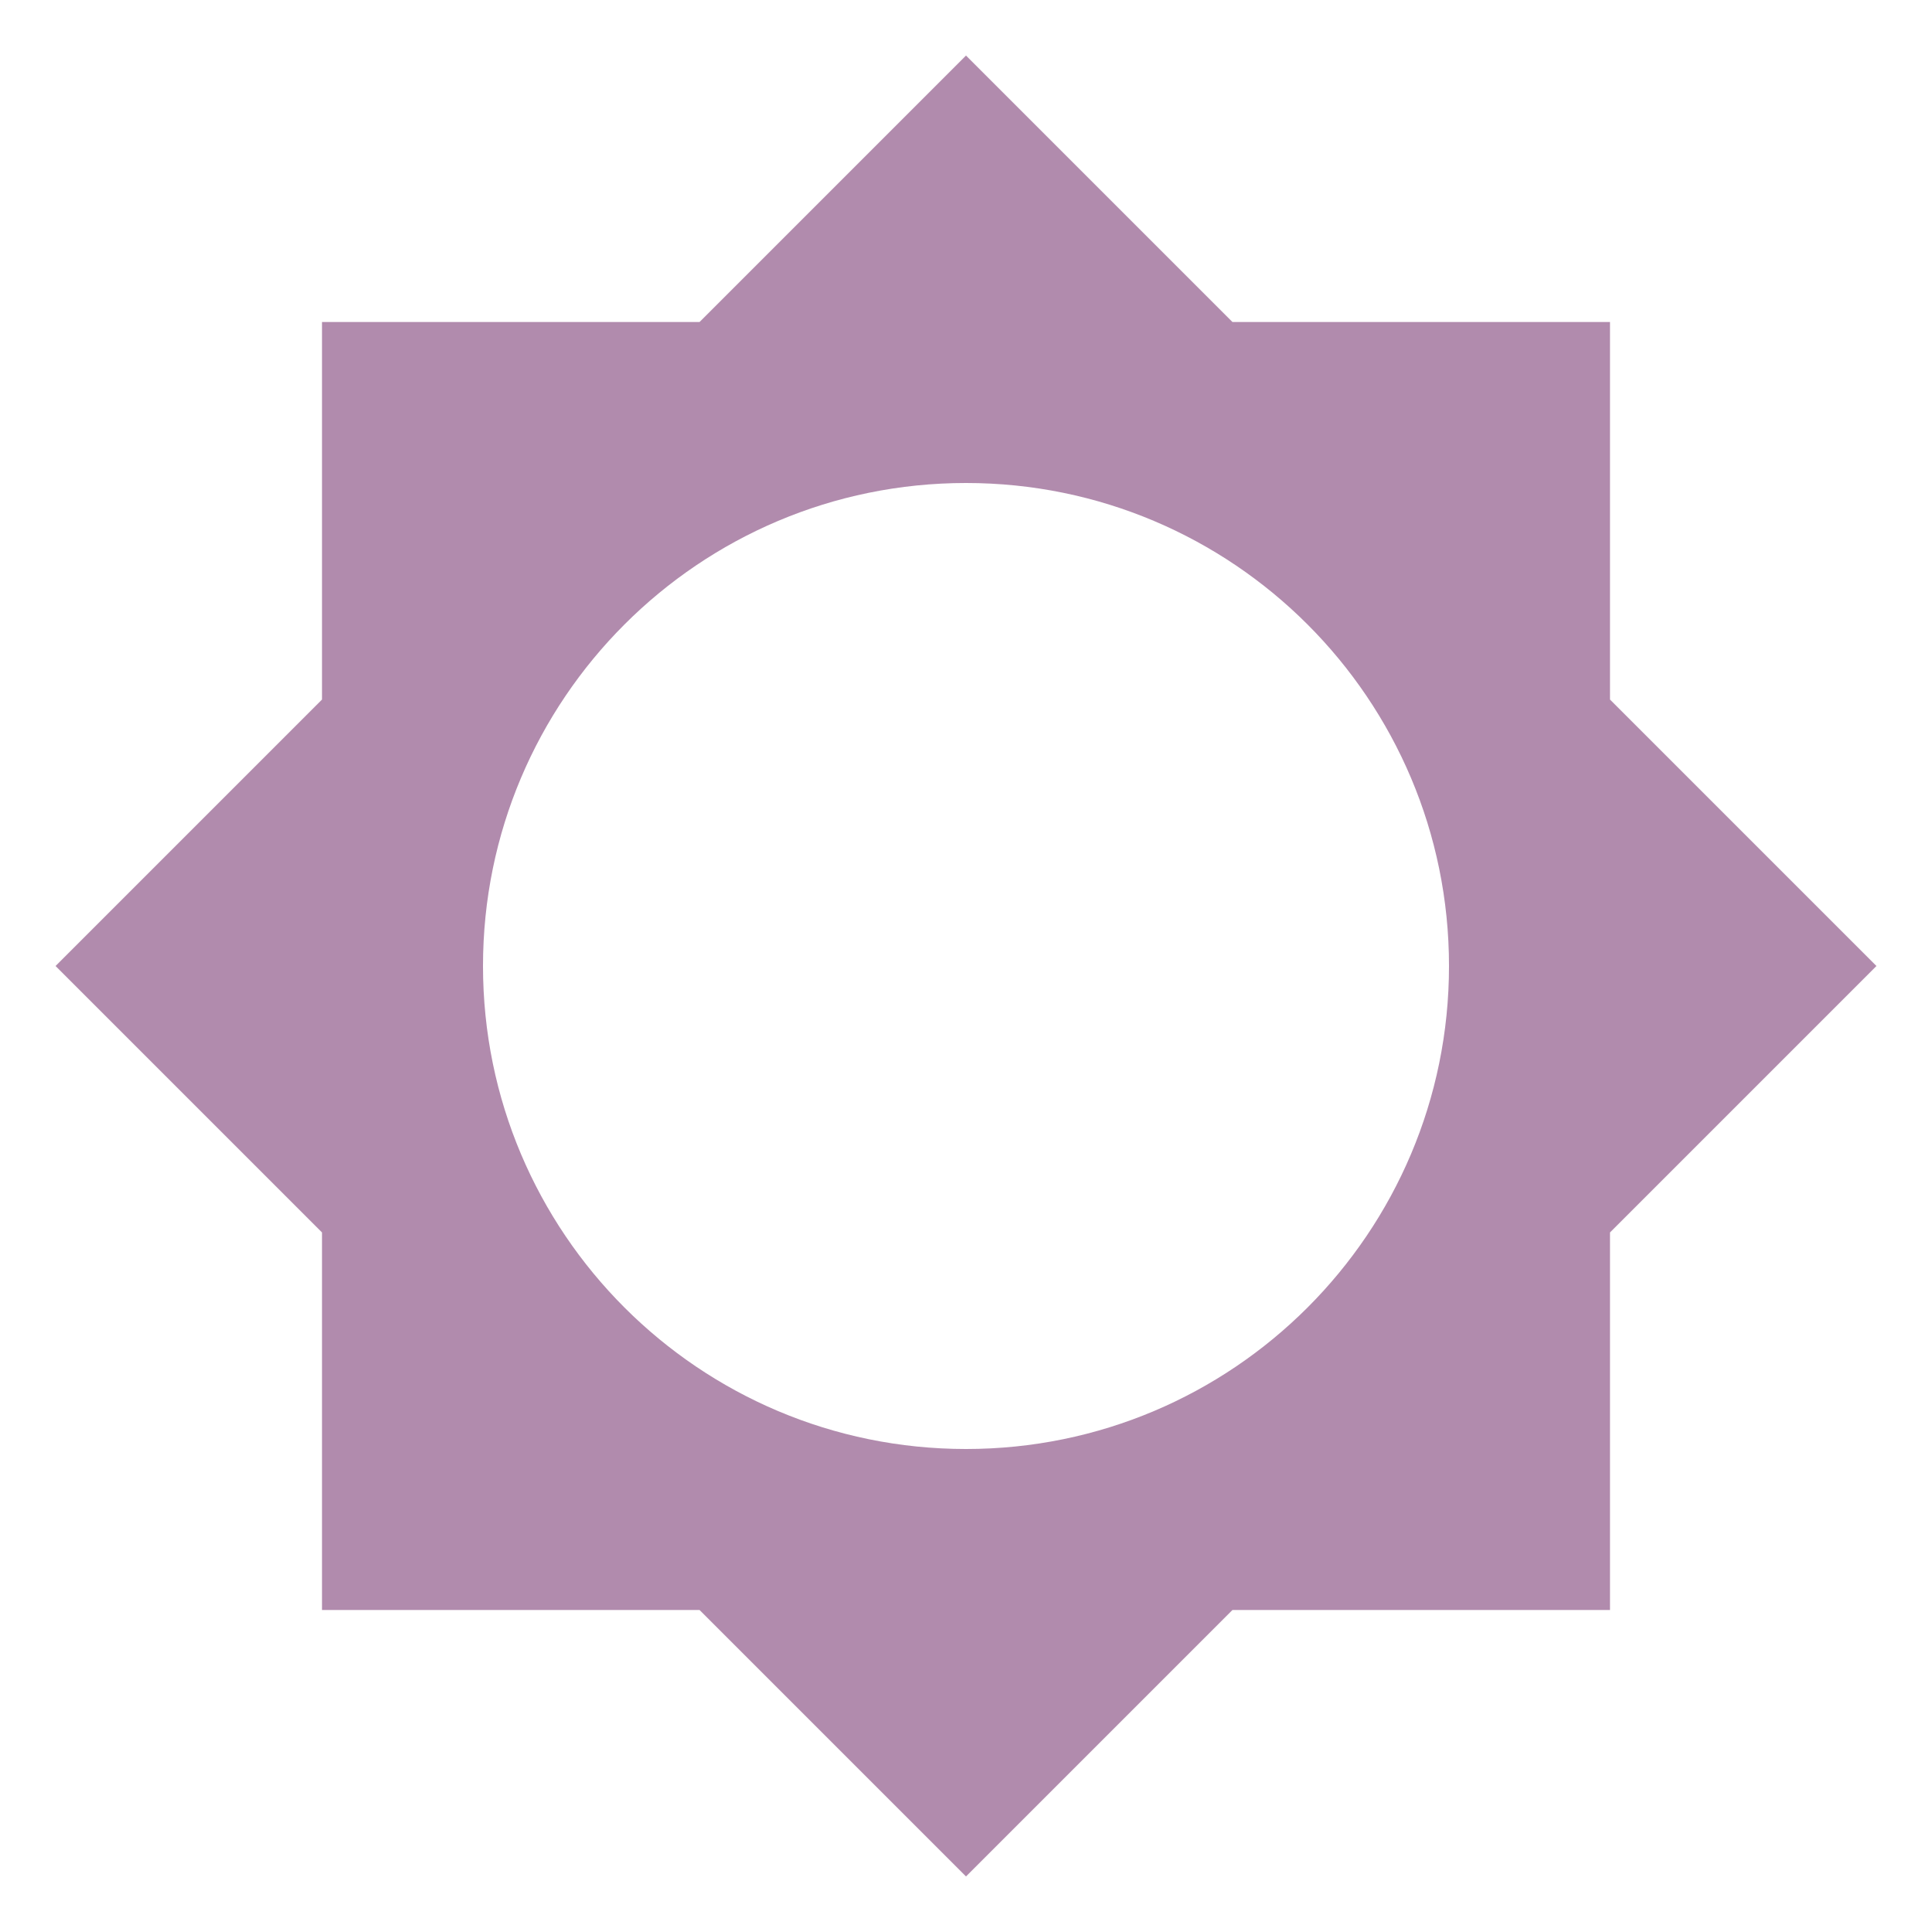
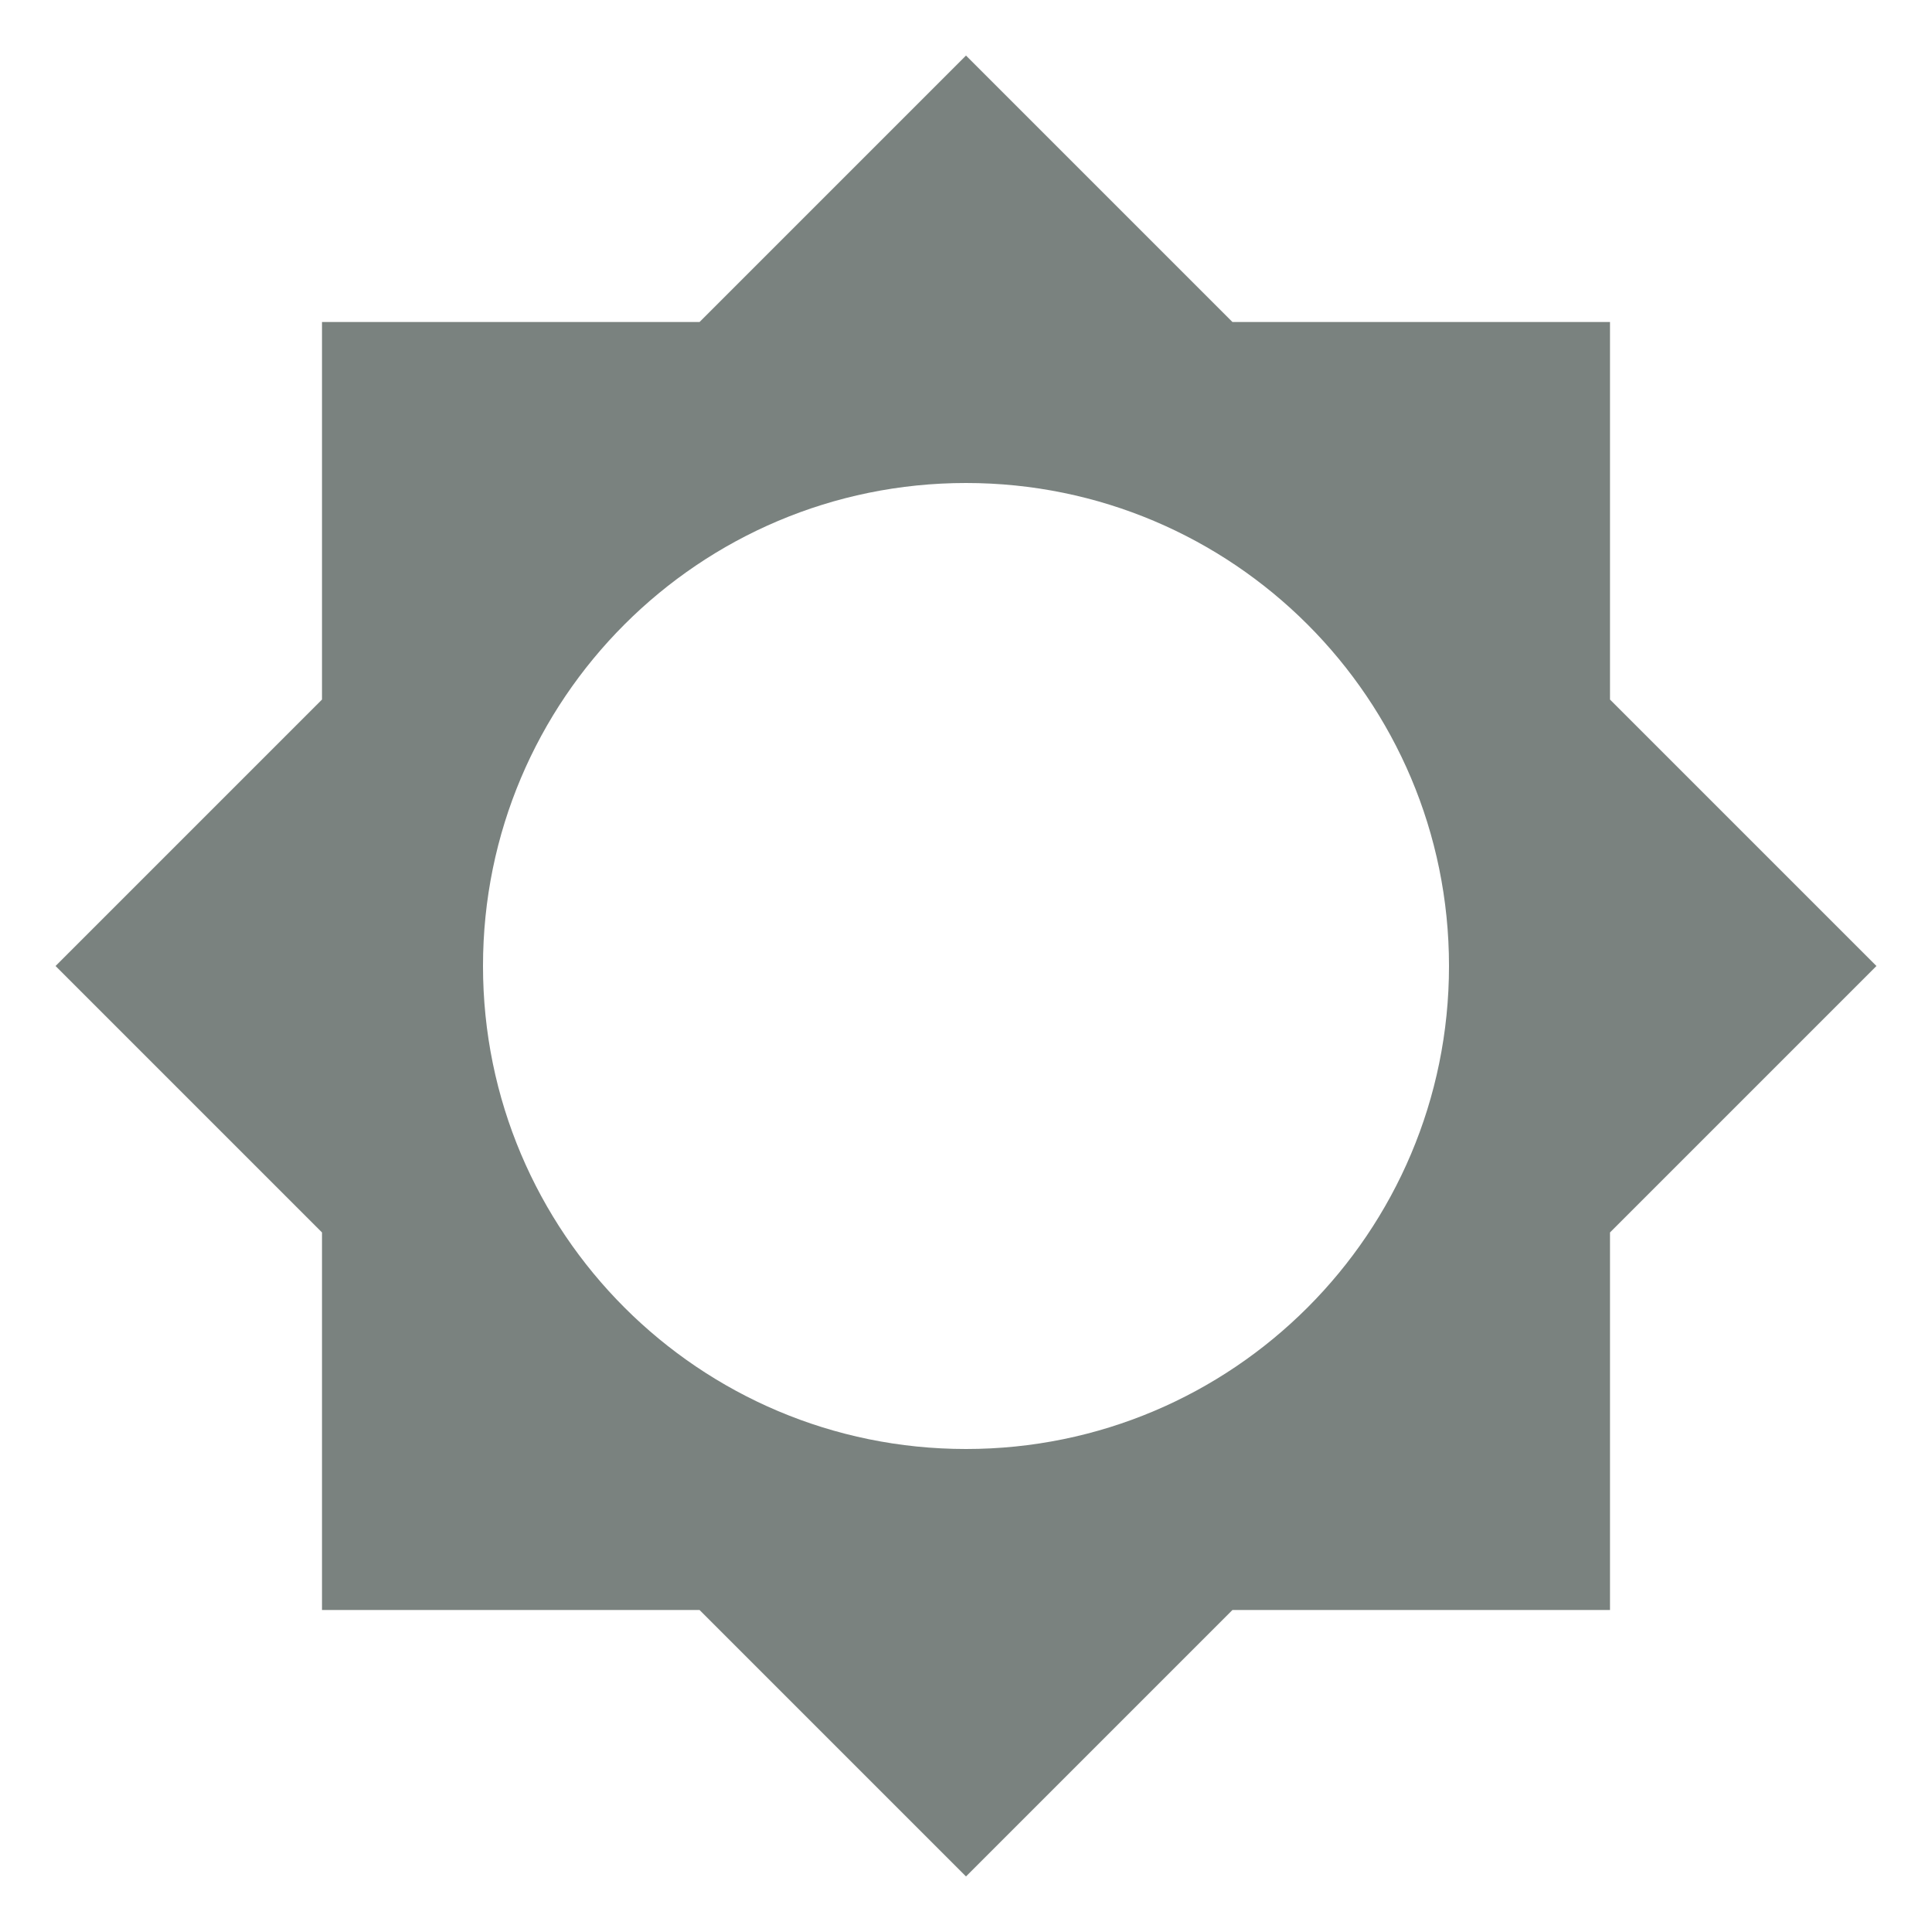
<svg xmlns="http://www.w3.org/2000/svg" viewBox="0 0 24 24">
-   <path d="M12,18A6,6 0 0,1 6,12A6,6 0 0,1 12,6A6,6 0 0,1 18,12A6,6 0 0,1 12,18M20,15.31L23.31,12L20,8.69V4H15.31L12,0.69L8.69,4H4V8.69L0.69,12L4,15.31V20H8.69L12,23.31L15.31,20H20V15.31Z" fill="#B18BAD" />
+   <path d="M12,18A6,6 0 0,1 6,12A6,6 0 0,1 12,6A6,6 0 0,1 18,12A6,6 0 0,1 12,18M20,15.31L23.31,12L20,8.69V4H15.31L12,0.69L8.69,4H4V8.69L0.69,12L4,15.31V20H8.69L12,23.31L15.31,20H20V15.31Z" fill="#7A827F" />
</svg>
